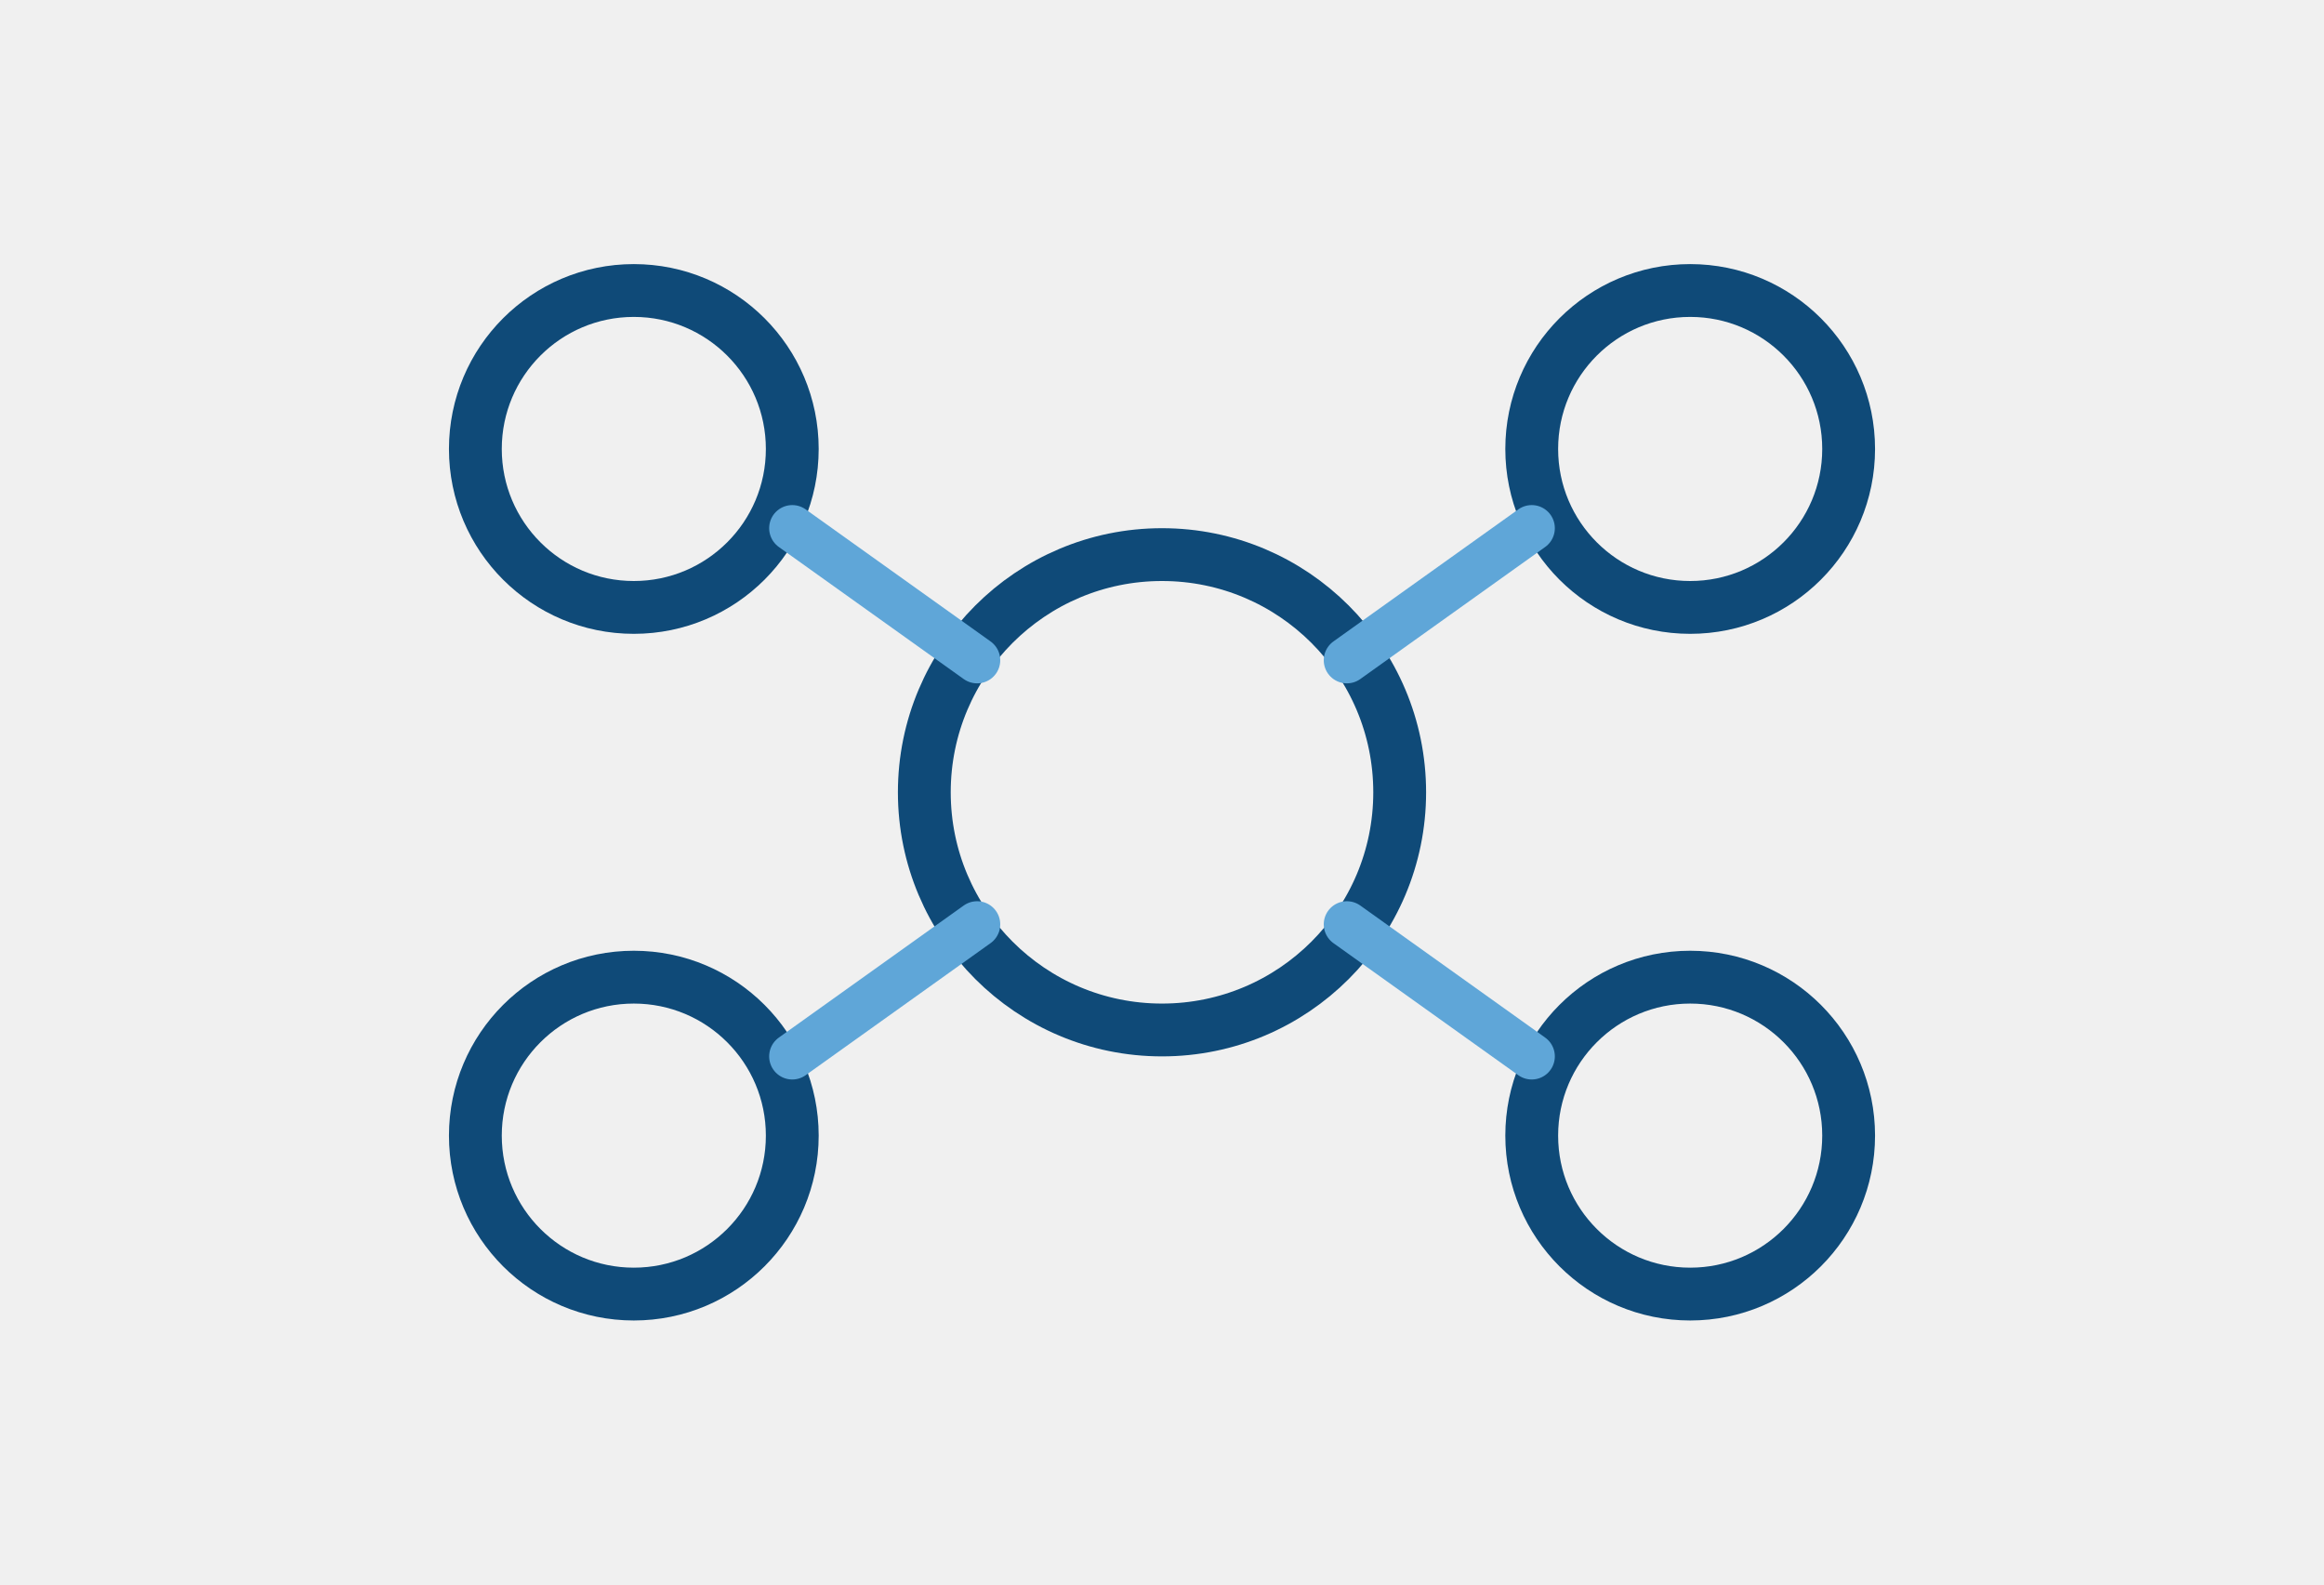
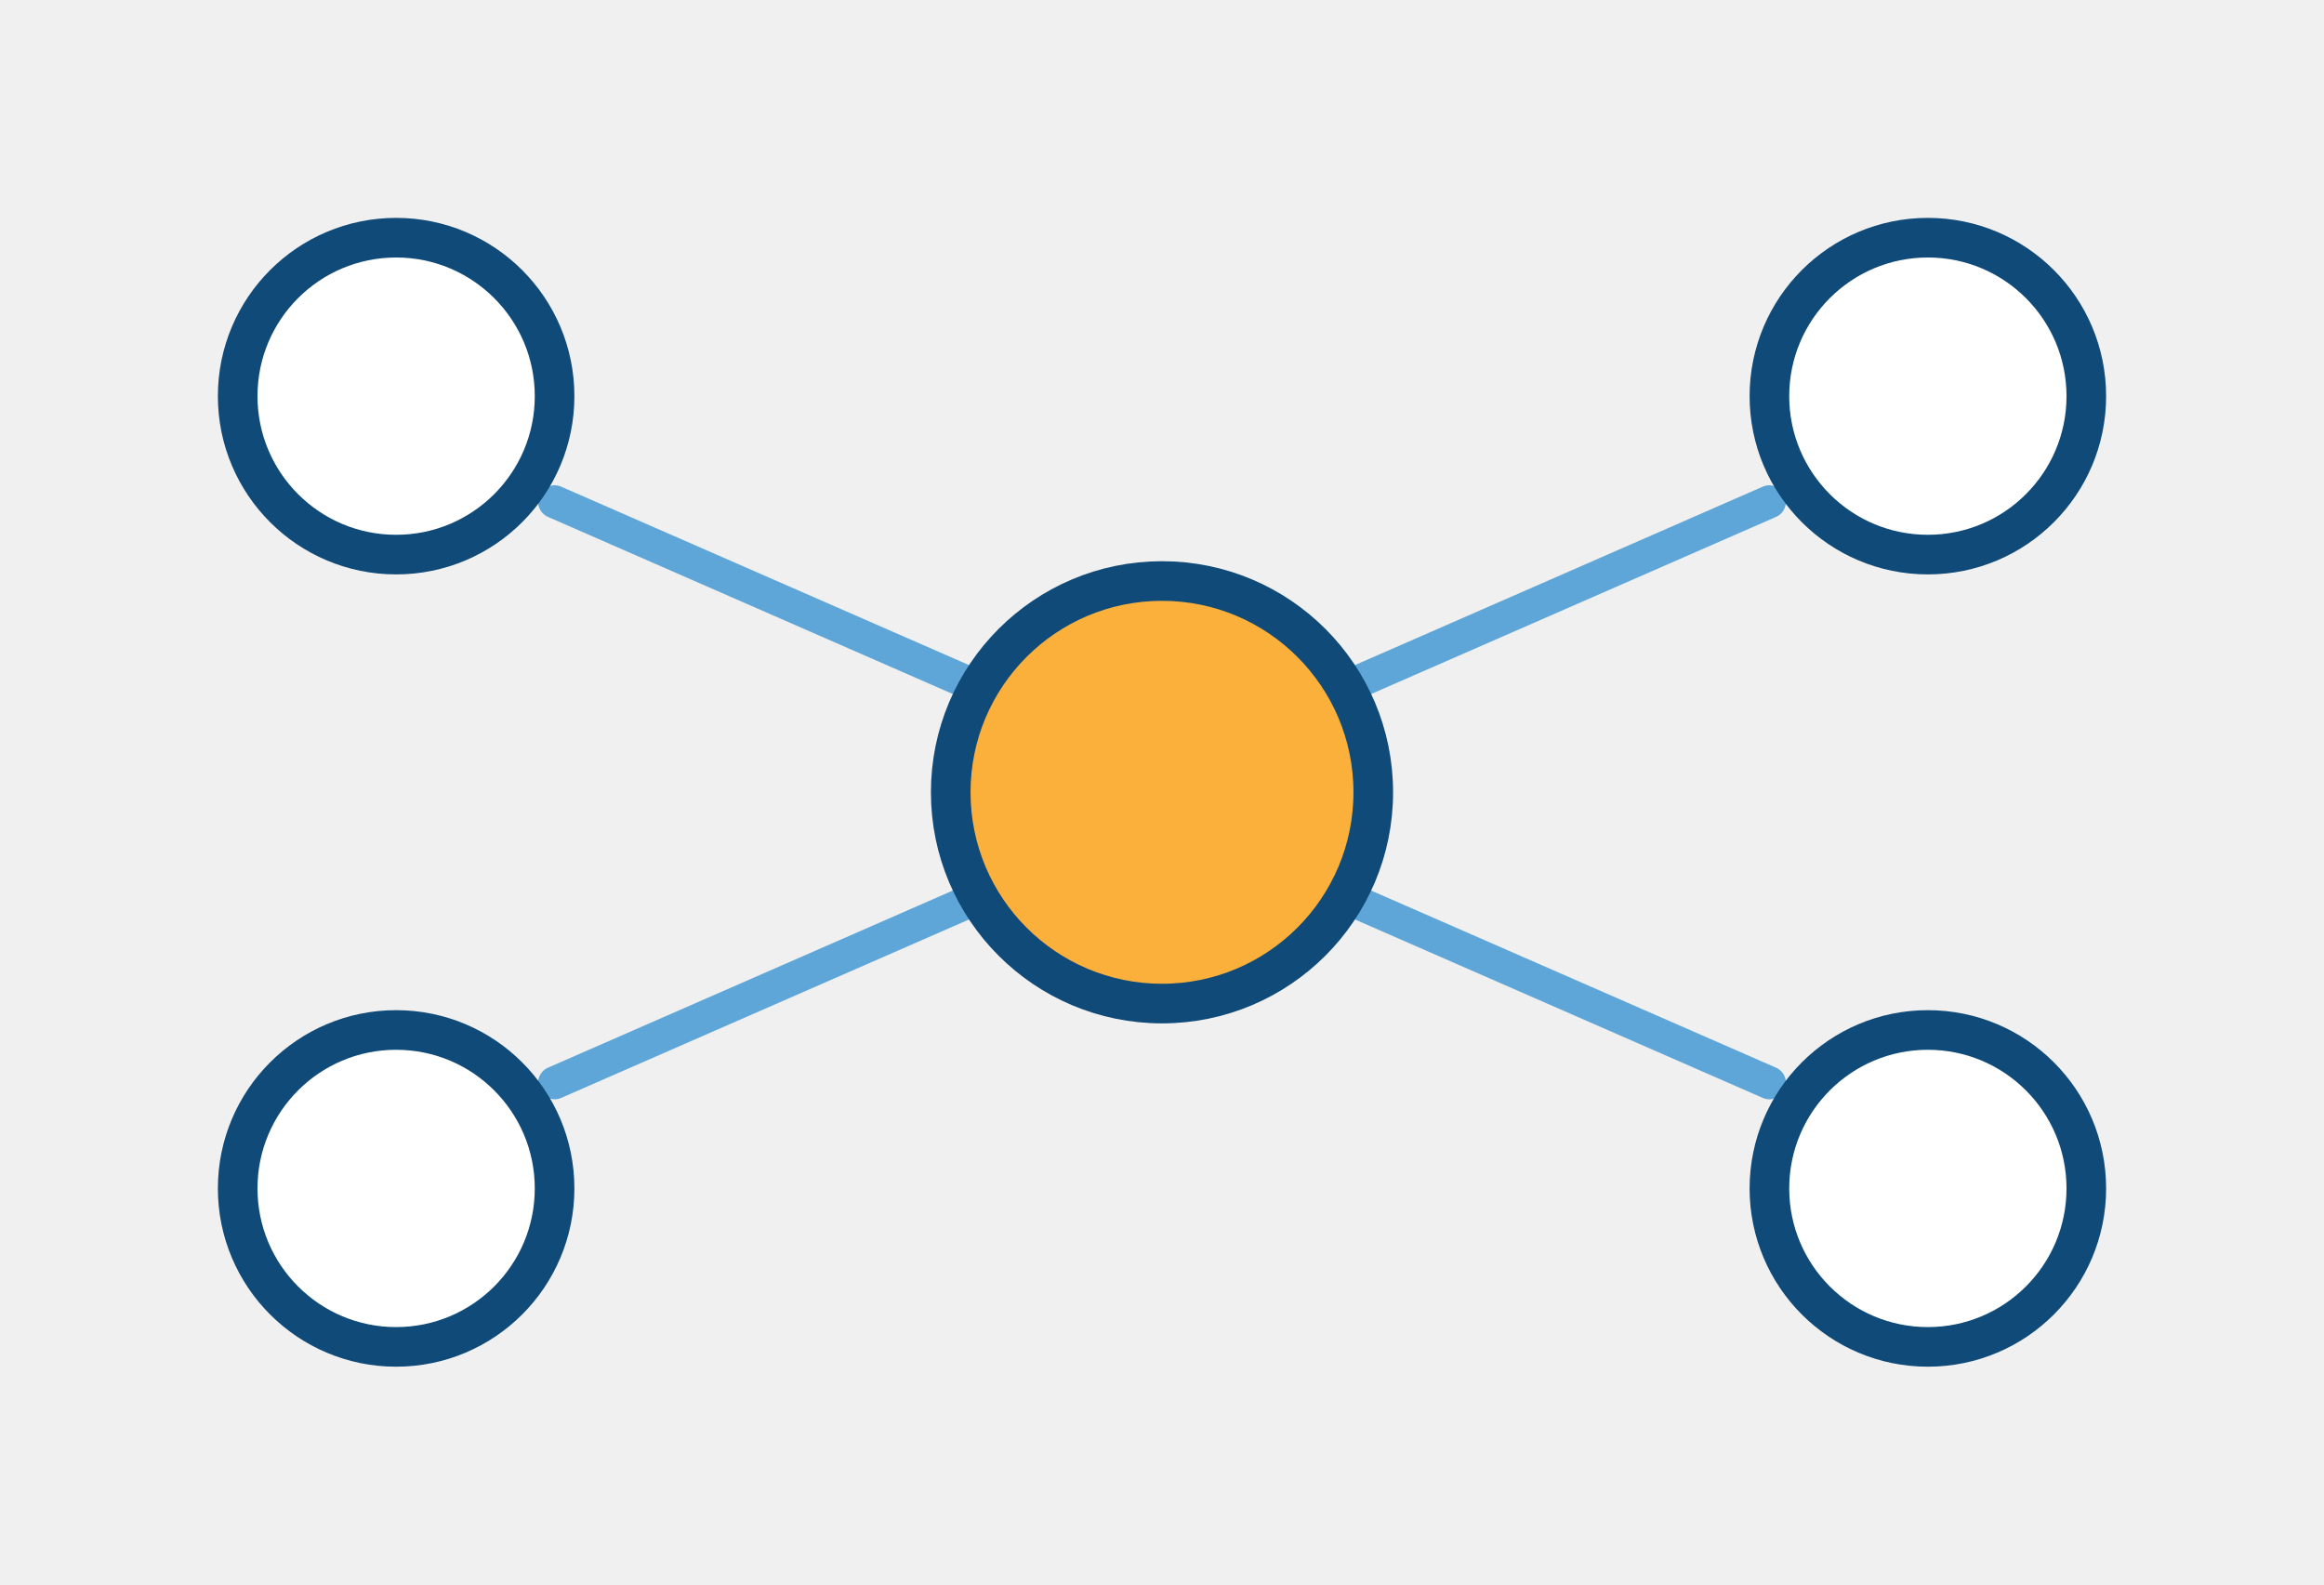
<svg xmlns="http://www.w3.org/2000/svg" width="176" height="120" viewBox="0 0 176 120" fill="none">
-   <circle cx="88" cy="60" r="18" stroke="#0F4A78" stroke-width="4" />
-   <circle cx="48" cy="34" r="12" stroke="#0F4A78" stroke-width="4" />
-   <circle cx="128" cy="34" r="12" stroke="#0F4A78" stroke-width="4" />
-   <circle cx="48" cy="86" r="12" stroke="#0F4A78" stroke-width="4" />
-   <circle cx="128" cy="86" r="12" stroke="#0F4A78" stroke-width="4" />
-   <path d="M60 40L74 50M116 40L102 50M60 80L74 70M116 80L102 70" stroke="#5FA6D8" stroke-width="3.5" stroke-linecap="round" />
+   <path d="M42 38L74 52" stroke="#5FA6D8" stroke-width="2.5" stroke-linecap="round" />
+   <path d="M134 38L102 52" stroke="#5FA6D8" stroke-width="2.5" stroke-linecap="round" />
+   <path d="M42 82L74 68" stroke="#5FA6D8" stroke-width="2.5" stroke-linecap="round" />
+   <path d="M134 82L102 68" stroke="#5FA6D8" stroke-width="2.5" stroke-linecap="round" />
+   <circle cx="30" cy="30" r="12" fill="#ffffff" stroke="#0F4A78" stroke-width="3" />
+   <circle cx="146" cy="30" r="12" fill="#ffffff" stroke="#0F4A78" stroke-width="3" />
+   <circle cx="30" cy="90" r="12" fill="#ffffff" stroke="#0F4A78" stroke-width="3" />
+   <circle cx="146" cy="90" r="12" fill="#ffffff" stroke="#0F4A78" stroke-width="3" />
+   <circle cx="88" cy="60" r="16" fill="#fbb03b" stroke="#0F4A78" stroke-width="3" />
</svg>
